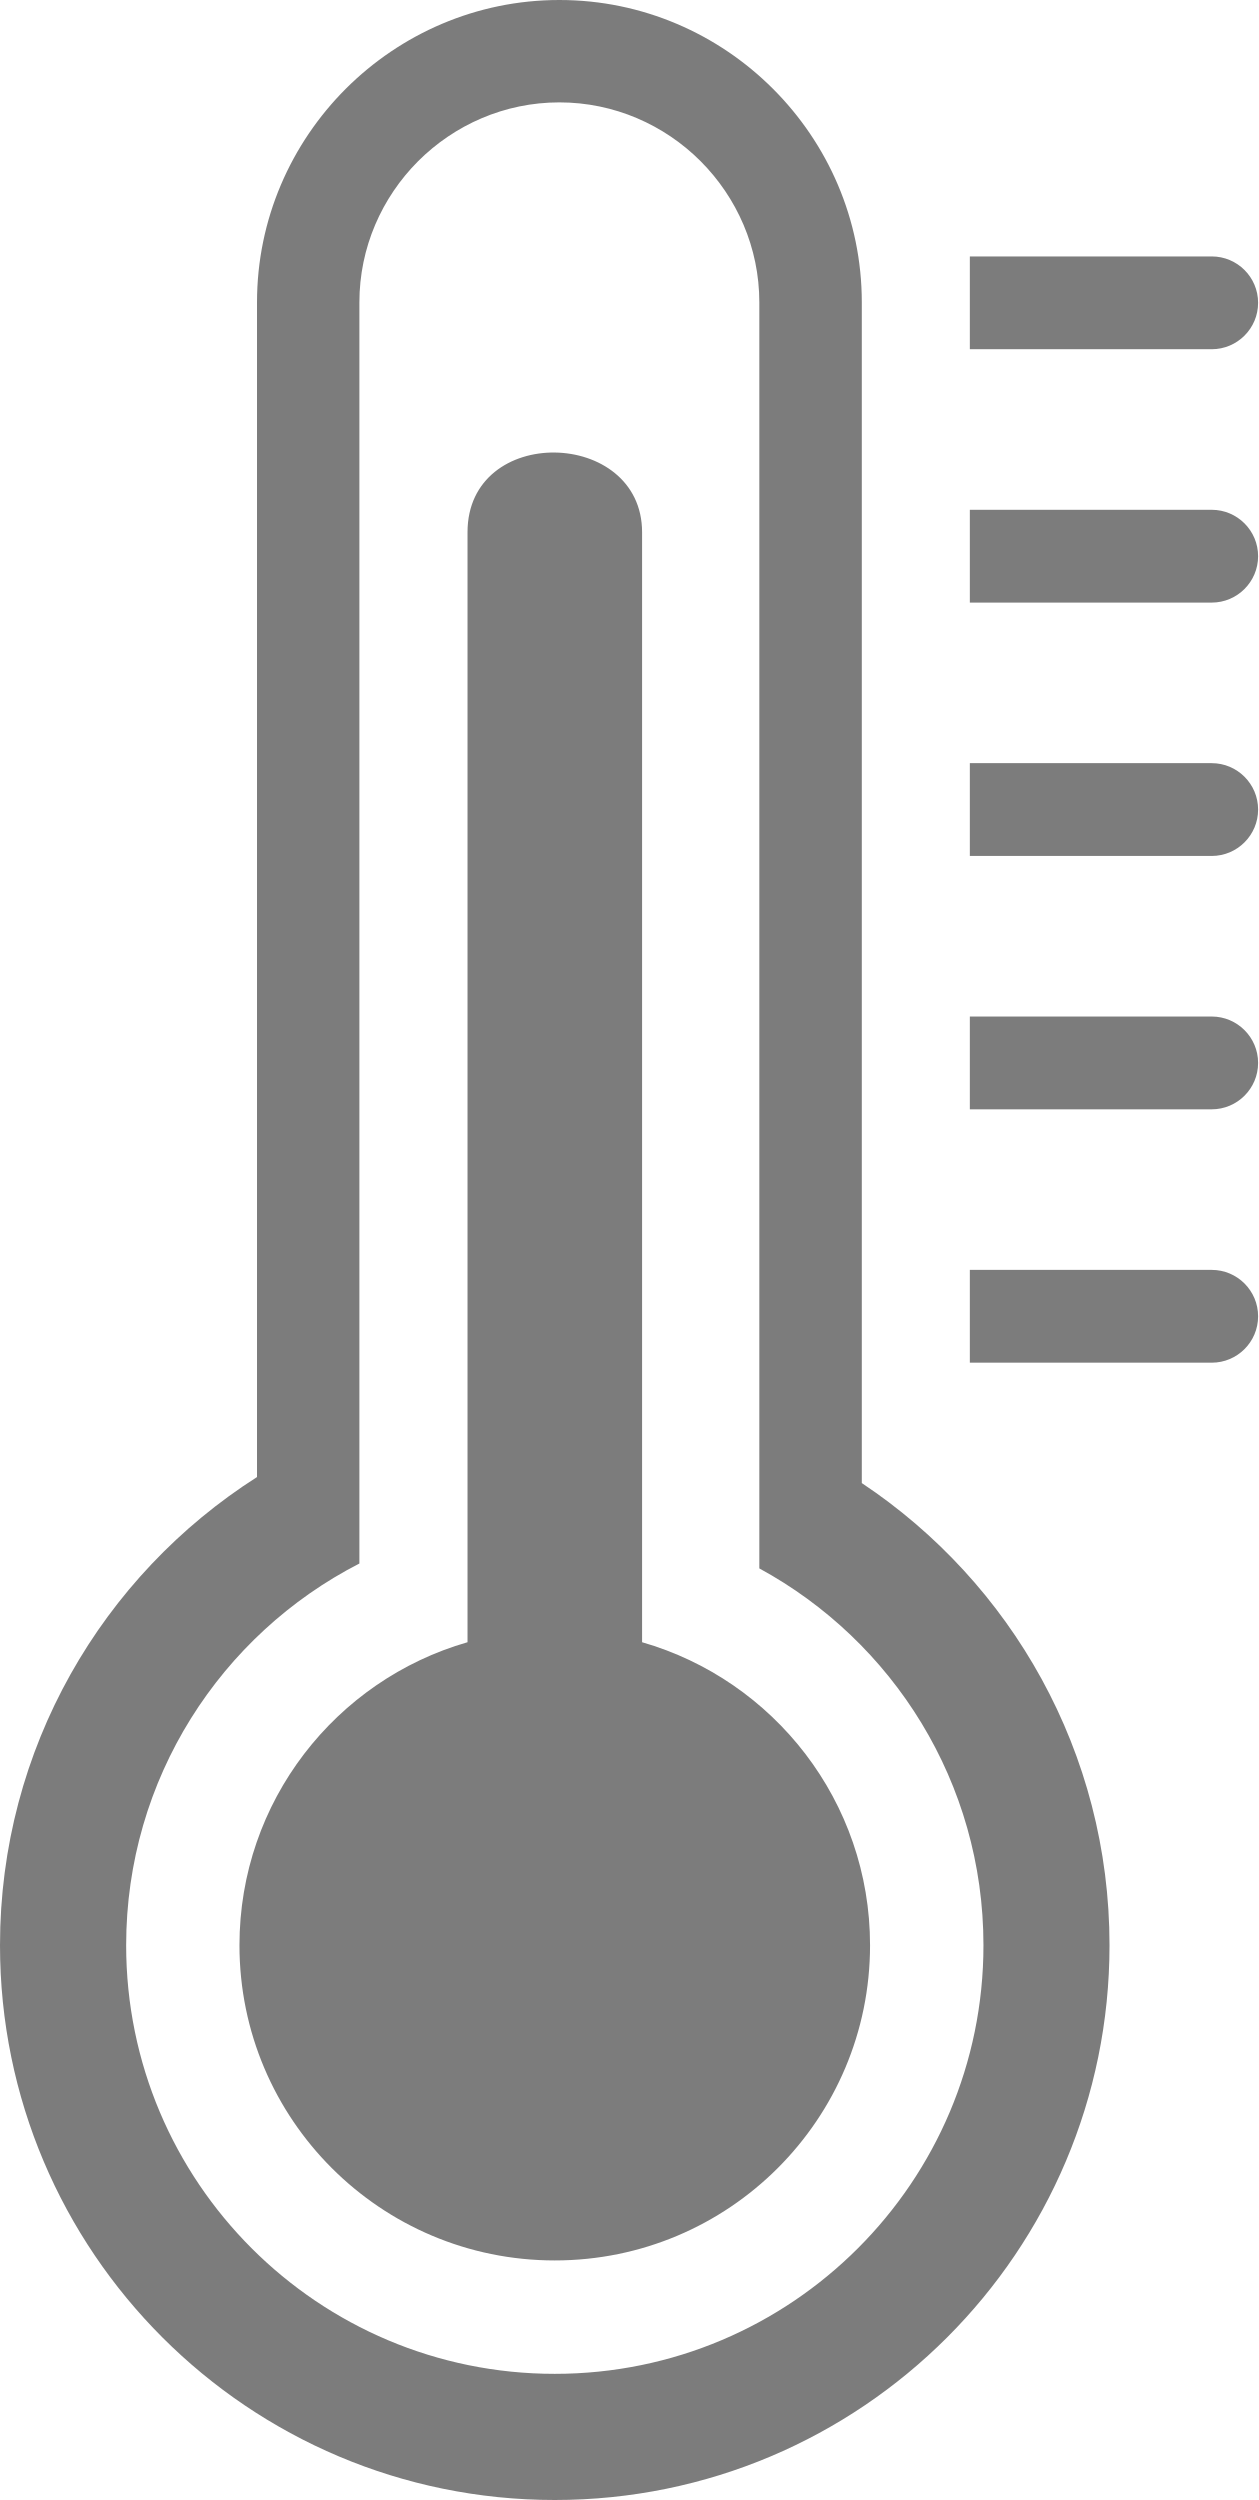
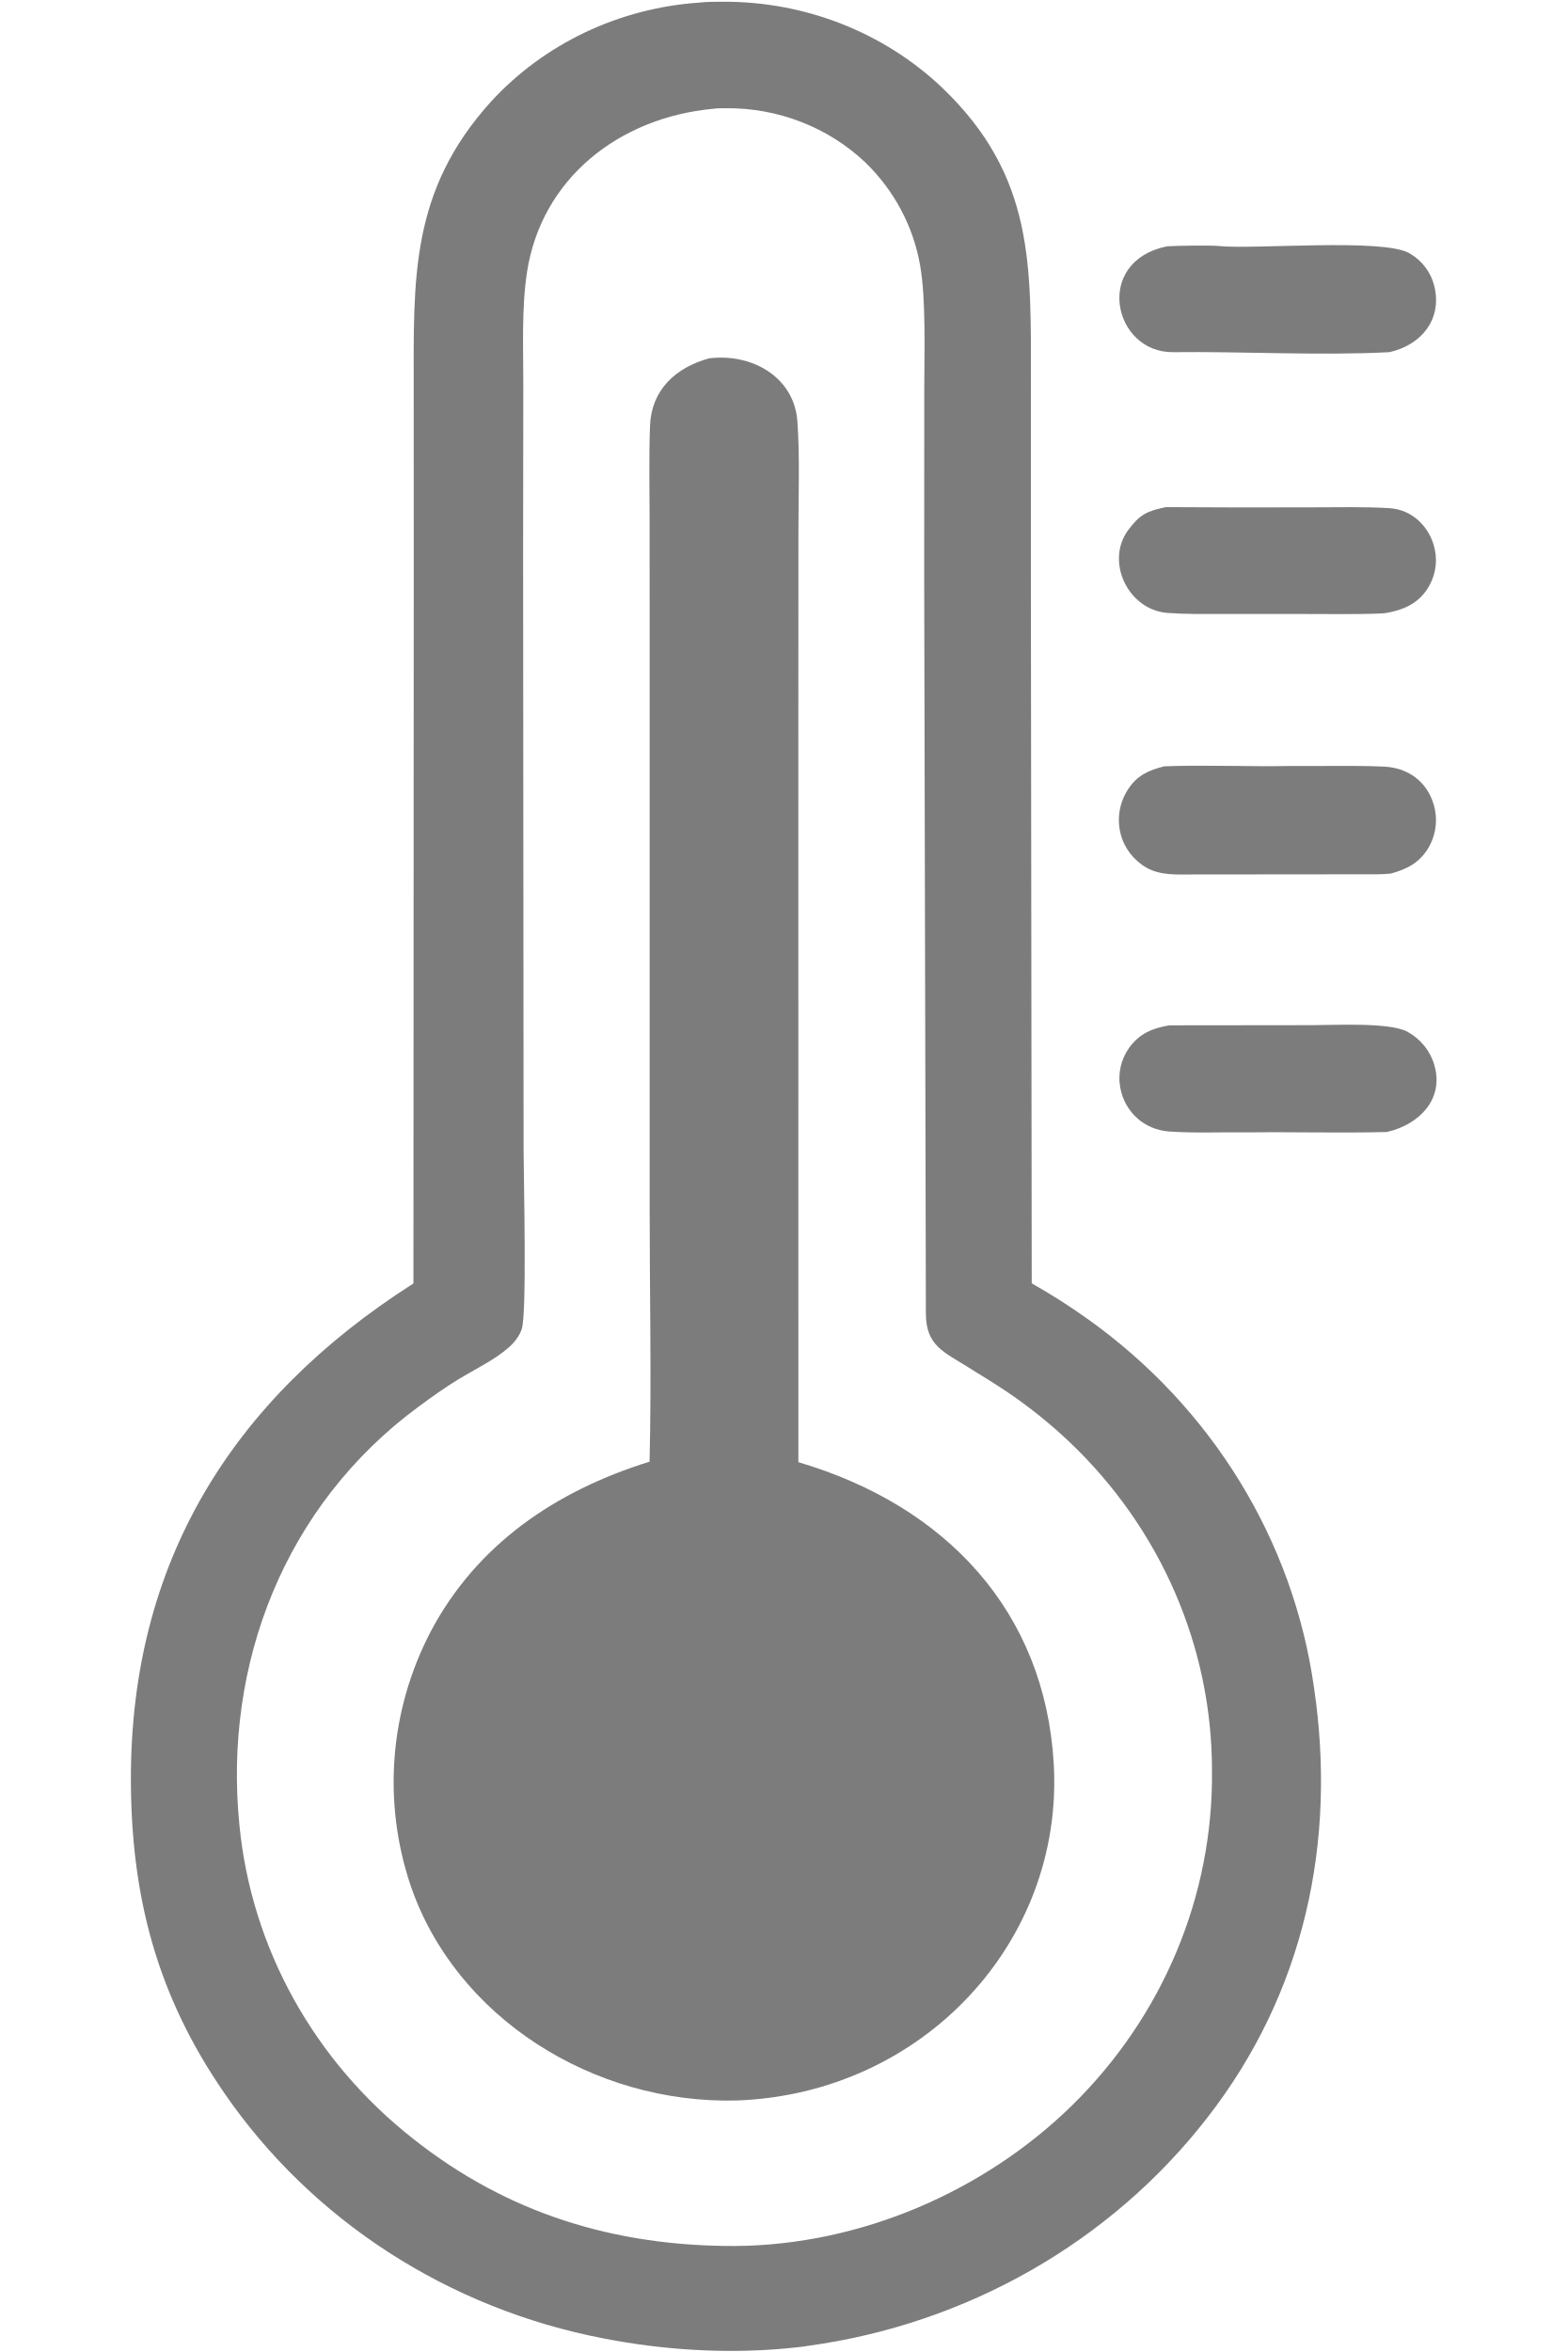
- <svg xmlns="http://www.w3.org/2000/svg" shape-rendering="geometricPrecision" text-rendering="geometricPrecision" image-rendering="optimizeQuality" fill-rule="evenodd" clip-rule="evenodd" viewBox="0 0 131.24 260.79">
-   <path d="M79.21 99.95V31.54c0-5.73-2.35-10.94-6.13-14.73-3.78-3.78-9-6.13-14.73-6.13s-10.94 2.35-14.73 6.13c-3.78 3.79-6.13 9-6.13 14.73V163.1c-14.45 7.41-24.33 22.46-24.33 39.82 0 24.69 20.01 44.71 44.71 44.71s44.72-20.02 44.72-44.71c0-16.97-9.45-31.73-23.38-39.31V99.95zm-12.23 71.36c13.73 3.95 23.78 16.6 23.78 31.61 0 18.16-14.72 32.88-32.89 32.88-18.16 0-32.89-14.72-32.89-32.88 0-15.01 10.05-27.66 23.79-31.61V55.52c0-11.31 18.21-10.86 18.21 0v115.79zm34.19-134.88v-9.68h25.23c2.67 0 4.84 2.16 4.84 4.84 0 2.67-2.17 4.84-4.84 4.84h-25.23zm0 26.43v-9.68h25.23c2.67 0 4.84 2.17 4.84 4.84s-2.17 4.84-4.84 4.84h-25.23zm0 26.43v-9.68h25.23c2.67 0 4.84 2.17 4.84 4.84s-2.17 4.84-4.84 4.84h-25.23zm0 26.43v-9.68h25.23c2.67 0 4.84 2.17 4.84 4.84s-2.17 4.84-4.84 4.84h-25.23zm0 26.43v-9.68h25.23c2.67 0 4.84 2.17 4.84 4.84 0 2.68-2.17 4.84-4.84 4.84h-25.23zM89.9 154.71c15.58 10.37 25.84 28.09 25.84 48.21 0 31.96-25.91 57.87-57.87 57.87C25.91 260.79 0 234.88 0 202.92c0-20.53 10.69-38.57 26.81-48.84V31.54c0-8.68 3.55-16.56 9.26-22.28C41.79 3.55 49.67 0 58.35 0c8.68 0 16.57 3.55 22.28 9.26 5.72 5.72 9.27 13.6 9.27 22.28v123.17z" fill="#7c7c7c" />
+ <svg xmlns="http://www.w3.org/2000/svg" version="1.1" viewBox="0 0 1365 2048">
+   <path transform="translate(0,0)" style="stroke-width: 0; fill: rgb(124,124,124)" vector-effect="non-scaling-stroke" stroke-linecap="round" d="M608.63 2.296C614.327 1.512 623.571 1.546 629.472 1.504 700.931 1.139 769.636 28.053 820.564 76.362 901.33 153.596 897.831 231.883 897.818 333.172L897.805 497.23 898.556 1117.461C915.414 1127.015 931.739 1137.422 947.462 1148.633 1055.462 1225.62 1126.51 1341.461 1144.433 1469.761 1164.224 1603.45 1136.275 1735.111 1051.348 1844.147 967.339 1952.354 842.03 2023.832 703.173 2042.724 700.696 2043.384 684.878 2044.861 681.68 2045.137 630.28 2049.602 576.601 2046.109 526.113 2036.267 390.578 2010.352 271.417 1933.305 195.16 1822.253 136.514 1737.128 114.164 1650.97 114.001 1549.497 113.702 1362.658 199.829 1219.678 360.07 1117.557L360.343 501.001 360.301 339.743C360.296 242.825 356.886 166.628 427.709 88.386 474.039 38.025 538.972 7.127 608.63 2.296ZM640.425 1955.703C749.65 1954.874 857.03 1908.207 933.422 1833.524 1012.786 1755.768 1056.735 1650.754 1055.542 1541.695 1055.609 1433.992 1010.762 1330.778 931.084 1255.267 914.321 1239.423 896.242 1224.924 877.028 1211.913 866.326 1204.687 855.062 1198.013 844.135 1191.099 822.411 1177.356 806.697 1172.111 806.367 1144.444L804.906 506.97 804.956 339.213C804.963 308.292 806.608 260.612 801.359 231.187 795.474 197.076 778.678 165.588 753.317 141.126 720.939 110.643 677.338 93.779 632.077 94.233 629.436 94.253 623.692 94.234 621.234 94.703 538.602 102.409 471.767 155.767 459.095 236.299 454.143 267.77 455.812 303.089 455.757 335.078L455.585 481.748 456.009 1001.483C456.102 1028.163 458.988 1144.72 454.337 1157.515 452.073 1163.745 448.147 1168.798 443.134 1173.239 430.723 1184.222 413.752 1192.216 399.467 1200.894 387.536 1208.144 376.073 1216.39 364.863 1224.624 247.405 1310.961 194.511 1449.524 208.512 1589.179 218.908 1696.126 273.452 1794.562 359.889 1862.379 441.972 1927.363 535.179 1956.014 640.425 1955.703Z" />
+   <path transform="translate(0,0)" style="stroke-width: 0; fill: rgb(124,124,124)" vector-effect="non-scaling-stroke" stroke-linecap="round" d="M617.624 312.017C655.871 307.419 691.68 329.003 694.44 366.627 696.657 396.85 695.37 431.215 695.362 461.779L695.282 651.707 695.329 1273.192C823.986 1311.049 910.095 1403.34 917.732 1535.853 926.651 1690.584 803.826 1823.229 641.545 1829.003 516.898 1832.219 396.657 1756.816 357.46 1641.372 333.036 1568.441 339.362 1489.186 375.072 1420.708 415.088 1345.138 483.379 1298.338 565.708 1272.747 567.485 1201.834 565.789 1123.646 565.785 1052.264L565.795 619.297 565.758 455.346C565.75 427.291 565.067 398.753 566.114 370.765 567.273 339.748 588.17 320.068 617.624 312.017Z" />
+   <path transform="translate(0,0)" style="stroke-width: 0; fill: rgb(124,124,124)" vector-effect="non-scaling-stroke" stroke-linecap="round" d="M1013.992 667.28C1049.078 665.899 1088.102 667.685 1123.673 666.981 1150.851 667.272 1178.14 666.331 1205.279 667.525 1226.416 668.454 1242.433 680.512 1248.424 699.873 1252.422 712.566 1250.915 726.281 1244.251 737.887 1236.641 750.994 1225.631 756.782 1211.22 760.677 1207.247 761.048 1203.424 761.295 1199.438 761.295 1146.093 761.29 1092.757 761.422 1039.421 761.444 1025.753 761.45 1011.24 762.509 999.054 755.82 987.494 749.359 979.166 738.635 975.995 726.123 972.62 713.047 974.848 699.21 982.179 687.735 989.89 675.477 1000.149 670.652 1013.992 667.28Z" />
+   <path transform="translate(0,0)" style="stroke-width: 0; fill: rgb(124,124,124)" vector-effect="non-scaling-stroke" stroke-linecap="round" d="M1018.492 892.807L1142.045 892.67C1162.409 892.649 1210.224 889.978 1225.768 898.373 1237.426 904.799 1245.933 915.46 1249.37 927.973 1257.491 957.117 1236.23 979.24 1207.795 985.69 1168.824 986.727 1128.382 985.542 1089.204 986.004 1065.637 985.654 1041.957 986.865 1018.447 985.26 996.302 983.749 979.62 968.073 975.76 947.466 973.328 935.09 976.181 922.29 983.675 911.969 992.715 899.764 1003.826 895.287 1018.492 892.807Z" />
+   <path transform="translate(0,0)" style="stroke-width: 0; fill: rgb(124,124,124)" vector-effect="non-scaling-stroke" stroke-linecap="round" d="M1016.368 214.473C1023.855 213.909 1054.786 213.536 1060.912 214.18 1092.359 217.488 1204.395 207.1 1227.661 220.585 1238.572 226.931 1246.356 237.279 1249.208 249.258 1256.046 277.507 1238.572 300.22 1210.087 306.644 1150.191 309.837 1082.128 305.923 1021.728 306.65 969.494 307.279 951.93 227.637 1016.368 214.473Z" />
+   <path transform="translate(0,0)" style="stroke-width: 0; fill: rgb(124,124,124)" vector-effect="non-scaling-stroke" stroke-linecap="round" d="M1015.474 441.57C1058.324 441.883 1101.177 441.943 1144.026 441.749 1165.897 441.716 1188.029 441.185 1209.838 442.452 1230.464 443.651 1245.572 459.38 1249.582 478.287 1252.223 490.558 1249.657 503.337 1242.47 513.778 1233.926 526.028 1222.094 531.044 1207.621 533.701 1199.625 535.196 1145.01 534.611 1134.249 534.617L1062.294 534.616C1047.103 534.604 1032.402 534.846 1017.238 533.74 982.339 531.382 962.332 488.726 982.663 461.434 992.49 448.242 998.782 444.902 1015.474 441.57Z" />
</svg>
